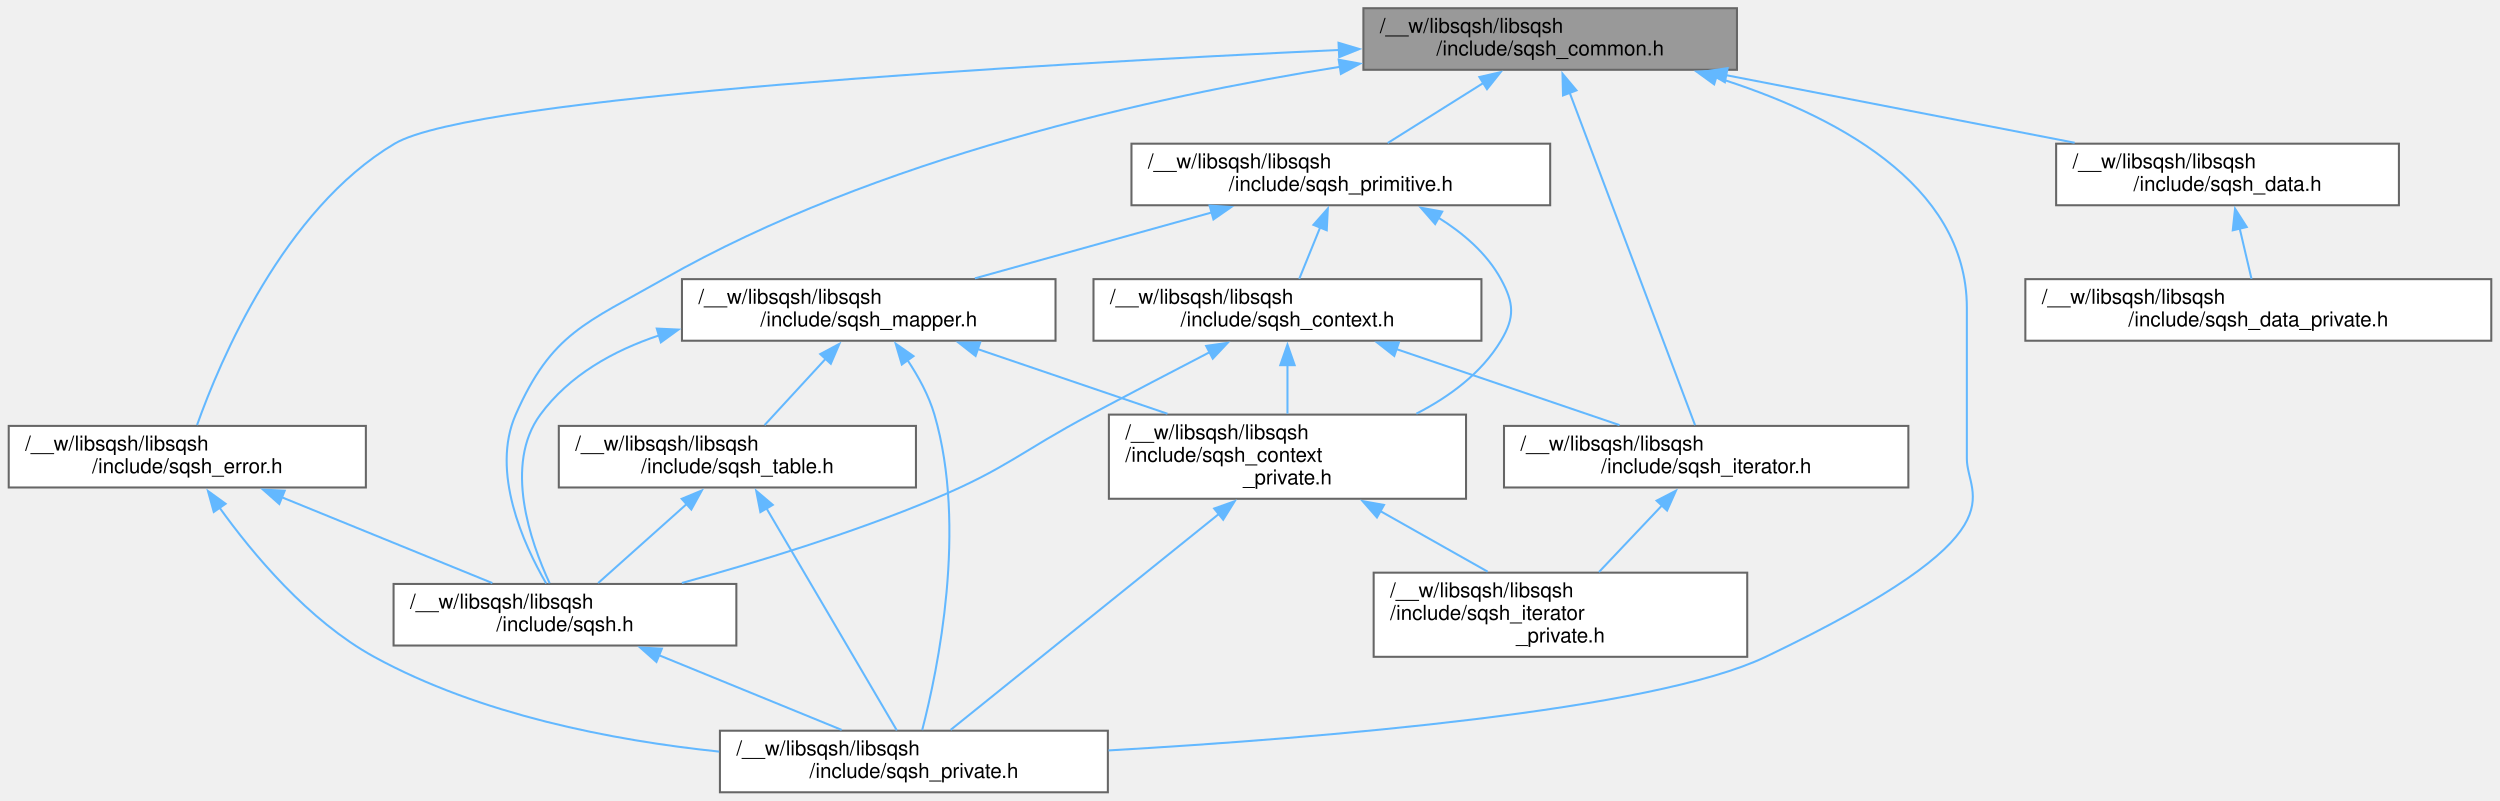
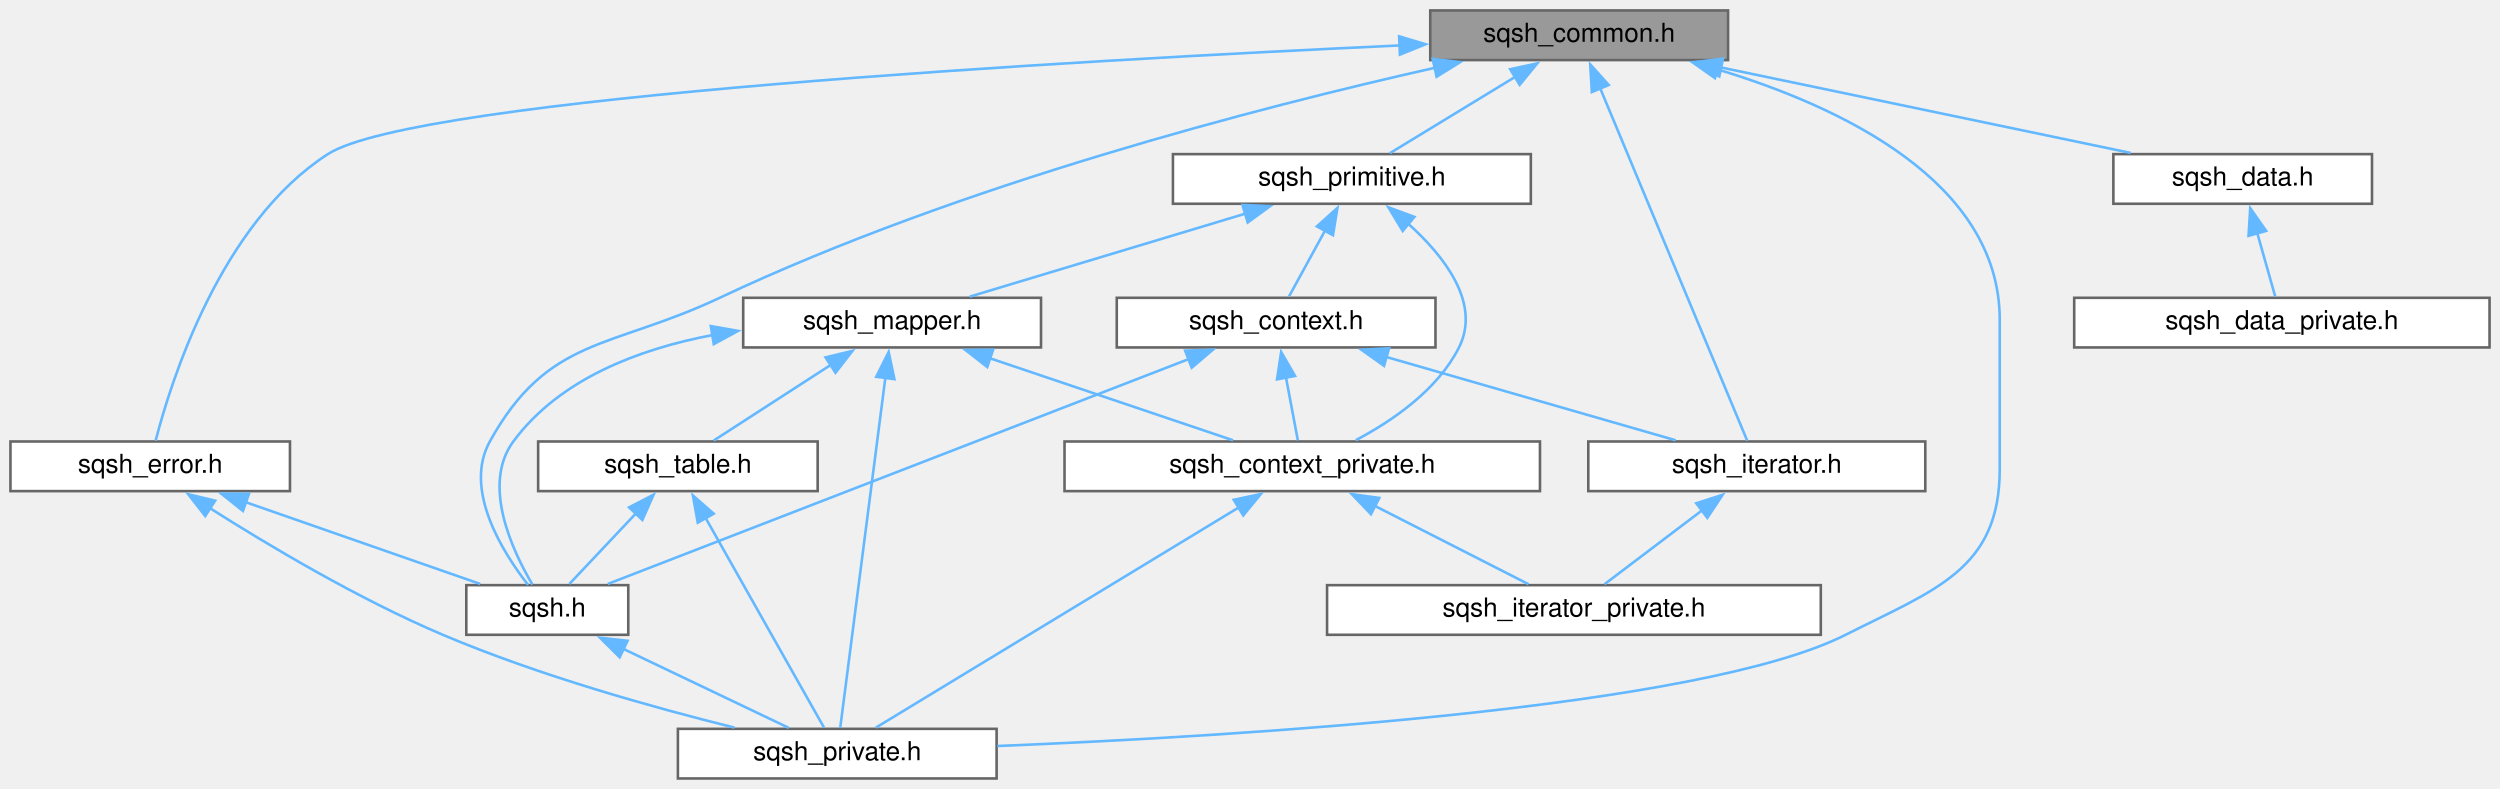
- <svg xmlns="http://www.w3.org/2000/svg" xmlns:xlink="http://www.w3.org/1999/xlink" width="1218pt" height="390pt" viewBox="0.00 0.00 1217.50 390.00">
-   <g id="graph0" class="graph" transform="scale(1 1) rotate(0) translate(4 386)">
+ <svg xmlns="http://www.w3.org/2000/svg" xmlns:xlink="http://www.w3.org/1999/xlink" width="957pt" height="302pt" viewBox="0.00 0.00 957.00 302.00">
+   <g id="graph0" class="graph" transform="scale(1 1) rotate(0) translate(4 298)">
    <g id="node1" class="node">
      <g id="a_node1">
        <a xlink:title=" ">
-           <polygon fill="#999999" stroke="#666666" points="842,-382 660,-382 660,-352 842,-352 842,-382" />
-           <text text-anchor="start" x="668" y="-370" font-family="Helvetica,sans-Serif" font-size="10.00">/__w/libsqsh/libsqsh</text>
-           <text text-anchor="middle" x="751" y="-359" font-family="Helvetica,sans-Serif" font-size="10.00">/include/sqsh_common.h</text>
+           <polygon fill="#999999" stroke="#666666" points="657.5,-294 543.5,-294 543.5,-275 657.5,-275 657.5,-294" />
+           <text text-anchor="middle" x="600.5" y="-282" font-family="Helvetica,sans-Serif" font-size="10.00">sqsh_common.h</text>
        </a>
      </g>
    </g>
    <g id="node2" class="node">
      <g id="a_node2">
        <a xlink:href="sqsh_8h.html" target="_top" xlink:title=" ">
-           <polygon fill="white" stroke="#666666" points="354.5,-101.5 187.5,-101.5 187.5,-71.5 354.5,-71.5 354.5,-101.5" />
-           <text text-anchor="start" x="195.5" y="-89.5" font-family="Helvetica,sans-Serif" font-size="10.00">/__w/libsqsh/libsqsh</text>
-           <text text-anchor="middle" x="271" y="-78.5" font-family="Helvetica,sans-Serif" font-size="10.00">/include/sqsh.h</text>
+           <polygon fill="white" stroke="#666666" points="236.5,-74 174.5,-74 174.5,-55 236.5,-55 236.5,-74" />
+           <text text-anchor="middle" x="205.5" y="-62" font-family="Helvetica,sans-Serif" font-size="10.00">sqsh.h</text>
        </a>
      </g>
    </g>
    <g id="edge1" class="edge">
-       <path fill="none" stroke="#63b8ff" d="M648.69,-353.48C557.45,-338.95 422.67,-308.99 319,-250 281.27,-228.53 264.48,-223.74 247,-184 234.77,-156.19 250.7,-121.01 261.85,-101.73" />
-       <polygon fill="#63b8ff" stroke="#63b8ff" points="647.96,-356.91 658.38,-354.99 649.03,-349.99 647.96,-356.91" />
+       <path fill="none" stroke="#63b8ff" d="M545.3,-272.06C478.43,-257.03 363.32,-227.35 271.5,-184 229.79,-164.31 205.86,-169.34 183.5,-129 173.32,-110.63 188.33,-86.7 198.14,-74.11" />
+       <polygon fill="#63b8ff" stroke="#63b8ff" points="544.41,-275.45 554.93,-274.2 545.93,-268.62 544.41,-275.45" />
    </g>
    <g id="node3" class="node">
      <g id="a_node3">
        <a xlink:href="sqsh__private_8h.html" target="_top" xlink:title=" ">
-           <polygon fill="white" stroke="#666666" points="535.5,-30 346.5,-30 346.5,0 535.5,0 535.5,-30" />
-           <text text-anchor="start" x="354.5" y="-18" font-family="Helvetica,sans-Serif" font-size="10.00">/__w/libsqsh/libsqsh</text>
-           <text text-anchor="middle" x="441" y="-7" font-family="Helvetica,sans-Serif" font-size="10.00">/include/sqsh_private.h</text>
+           <polygon fill="white" stroke="#666666" points="377.5,-19 255.5,-19 255.5,0 377.5,0 377.5,-19" />
+           <text text-anchor="middle" x="316.5" y="-7" font-family="Helvetica,sans-Serif" font-size="10.00">sqsh_private.h</text>
        </a>
      </g>
    </g>
    <g id="edge25" class="edge">
-       <path fill="none" stroke="#63b8ff" d="M831.68,-348.32C888.32,-330.61 954,-296.94 954,-236 954,-236 954,-236 954,-162.5 954,-143.84 983.29,-126.9 856,-66 801.17,-39.77 640.43,-26.46 535.84,-20.39" />
-       <polygon fill="#63b8ff" stroke="#63b8ff" points="830.89,-344.91 822.31,-351.12 832.89,-351.61 830.89,-344.91" />
+       <path fill="none" stroke="#63b8ff" d="M653.36,-271.47C700.29,-257.3 761.5,-228.63 761.5,-175.5 761.5,-175.5 761.5,-175.5 761.5,-118.5 761.5,-79.98 736.87,-72.39 702.5,-55 647.12,-26.98 471.94,-16.25 377.78,-12.43" />
+       <polygon fill="#63b8ff" stroke="#63b8ff" points="652.49,-268.08 643.84,-274.19 654.41,-274.81 652.49,-268.08" />
    </g>
    <g id="node4" class="node">
      <g id="a_node4">
        <a xlink:href="sqsh__data_8h.html" target="_top" xlink:title=" ">
-           <polygon fill="white" stroke="#666666" points="1164.5,-316 997.5,-316 997.5,-286 1164.5,-286 1164.5,-316" />
-           <text text-anchor="start" x="1005.5" y="-304" font-family="Helvetica,sans-Serif" font-size="10.00">/__w/libsqsh/libsqsh</text>
-           <text text-anchor="middle" x="1081" y="-293" font-family="Helvetica,sans-Serif" font-size="10.00">/include/sqsh_data.h</text>
+           <polygon fill="white" stroke="#666666" points="904,-239 805,-239 805,-220 904,-220 904,-239" />
+           <text text-anchor="middle" x="854.5" y="-227" font-family="Helvetica,sans-Serif" font-size="10.00">sqsh_data.h</text>
        </a>
      </g>
    </g>
    <g id="edge3" class="edge">
-       <path fill="none" stroke="#63b8ff" d="M836.48,-349.42C889.15,-339.21 956.02,-326.24 1006.52,-316.45" />
-       <polygon fill="#63b8ff" stroke="#63b8ff" points="836.11,-345.93 826.96,-351.27 837.44,-352.8 836.11,-345.93" />
+       <path fill="none" stroke="#63b8ff" d="M654.75,-272.18C701.61,-262.4 768.42,-248.46 811.63,-239.45" />
+       <polygon fill="#63b8ff" stroke="#63b8ff" points="654.14,-268.73 645.07,-274.2 655.57,-275.58 654.14,-268.73" />
    </g>
    <g id="node6" class="node">
      <g id="a_node6">
        <a xlink:href="sqsh__error_8h.html" target="_top" xlink:title=" ">
-           <polygon fill="white" stroke="#666666" points="174,-178.5 0,-178.5 0,-148.5 174,-148.5 174,-178.5" />
-           <text text-anchor="start" x="8" y="-166.5" font-family="Helvetica,sans-Serif" font-size="10.00">/__w/libsqsh/libsqsh</text>
-           <text text-anchor="middle" x="87" y="-155.5" font-family="Helvetica,sans-Serif" font-size="10.00">/include/sqsh_error.h</text>
+           <polygon fill="white" stroke="#666666" points="107,-129 0,-129 0,-110 107,-110 107,-129" />
+           <text text-anchor="middle" x="53.5" y="-117" font-family="Helvetica,sans-Serif" font-size="10.00">sqsh_error.h</text>
        </a>
      </g>
    </g>
    <g id="edge5" class="edge">
-       <path fill="none" stroke="#63b8ff" d="M648.39,-361.67C496.76,-354.56 226.54,-338.87 188,-316 133.91,-283.89 102.88,-210.16 91.75,-178.91" />
-       <polygon fill="#63b8ff" stroke="#63b8ff" points="647.88,-365.15 658.03,-362.12 648.2,-358.16 647.88,-365.15" />
+       <path fill="none" stroke="#63b8ff" d="M531.99,-280.61C407.81,-274.87 155.22,-260.68 121.5,-239 80.4,-212.58 61.41,-151.95 55.56,-129.27" />
+       <polygon fill="#63b8ff" stroke="#63b8ff" points="531.57,-284.1 541.72,-281.06 531.89,-277.1 531.57,-284.1" />
    </g>
    <g id="node7" class="node">
      <g id="a_node7">
        <a xlink:href="sqsh__iterator_8h.html" target="_top" xlink:title=" ">
-           <polygon fill="white" stroke="#666666" points="925.5,-178.5 728.5,-178.5 728.5,-148.5 925.5,-148.5 925.5,-178.5" />
-           <text text-anchor="start" x="736.5" y="-166.5" font-family="Helvetica,sans-Serif" font-size="10.00">/__w/libsqsh/libsqsh</text>
-           <text text-anchor="middle" x="827" y="-155.5" font-family="Helvetica,sans-Serif" font-size="10.00">/include/sqsh_iterator.h</text>
+           <polygon fill="white" stroke="#666666" points="733,-129 604,-129 604,-110 733,-110 733,-129" />
+           <text text-anchor="middle" x="668.5" y="-117" font-family="Helvetica,sans-Serif" font-size="10.00">sqsh_iterator.h</text>
        </a>
      </g>
    </g>
    <g id="edge8" class="edge">
-       <path fill="none" stroke="#63b8ff" d="M760.46,-340.92C776.56,-298.23 808.79,-212.78 821.58,-178.86" />
-       <polygon fill="#63b8ff" stroke="#63b8ff" points="757.25,-339.5 757,-350.09 763.8,-341.97 757.25,-339.5" />
+       <path fill="none" stroke="#63b8ff" d="M608.48,-264.37C623.22,-229.03 654.19,-154.79 664.83,-129.31" />
+       <polygon fill="#63b8ff" stroke="#63b8ff" points="605.36,-262.76 604.74,-273.34 611.82,-265.46 605.36,-262.76" />
    </g>
    <g id="node9" class="node">
      <g id="a_node9">
        <a xlink:href="sqsh__primitive_8h.html" target="_top" xlink:title=" ">
-           <polygon fill="white" stroke="#666666" points="751,-316 547,-316 547,-286 751,-286 751,-316" />
-           <text text-anchor="start" x="555" y="-304" font-family="Helvetica,sans-Serif" font-size="10.00">/__w/libsqsh/libsqsh</text>
-           <text text-anchor="middle" x="649" y="-293" font-family="Helvetica,sans-Serif" font-size="10.00">/include/sqsh_primitive.h</text>
+           <polygon fill="white" stroke="#666666" points="582,-239 445,-239 445,-220 582,-220 582,-239" />
+           <text text-anchor="middle" x="513.5" y="-227" font-family="Helvetica,sans-Serif" font-size="10.00">sqsh_primitive.h</text>
        </a>
      </g>
    </g>
    <g id="edge10" class="edge">
-       <path fill="none" stroke="#63b8ff" d="M718.55,-345.64C703.34,-336.09 685.58,-324.95 671.81,-316.31" />
-       <polygon fill="#63b8ff" stroke="#63b8ff" points="716.5,-348.48 726.83,-350.83 720.22,-342.55 716.5,-348.48" />
+       <path fill="none" stroke="#63b8ff" d="M576.26,-268.73C560.76,-259.29 541.17,-247.36 528.04,-239.36" />
+       <polygon fill="#63b8ff" stroke="#63b8ff" points="574.09,-271.51 584.45,-273.72 577.73,-265.53 574.09,-271.51" />
    </g>
    <g id="edge2" class="edge">
-       <path fill="none" stroke="#63b8ff" d="M316.57,-66.87C344.59,-55.41 379.96,-40.95 405.82,-30.38" />
-       <polygon fill="#63b8ff" stroke="#63b8ff" points="315.56,-63.5 307.63,-70.53 318.21,-69.98 315.56,-63.5" />
+       <path fill="none" stroke="#63b8ff" d="M234.47,-49.67C254.53,-40.09 280.64,-27.62 297.95,-19.36" />
+       <polygon fill="#63b8ff" stroke="#63b8ff" points="233.21,-46.39 225.7,-53.86 236.23,-52.71 233.21,-46.39" />
    </g>
    <g id="node5" class="node">
      <g id="a_node5">
        <a xlink:href="sqsh__data__private_8h.html" target="_top" xlink:title=" ">
-           <polygon fill="white" stroke="#666666" points="1209.5,-250 982.5,-250 982.5,-220 1209.5,-220 1209.5,-250" />
-           <text text-anchor="start" x="990.5" y="-238" font-family="Helvetica,sans-Serif" font-size="10.00">/__w/libsqsh/libsqsh</text>
-           <text text-anchor="middle" x="1096" y="-227" font-family="Helvetica,sans-Serif" font-size="10.00">/include/sqsh_data_private.h</text>
+           <polygon fill="white" stroke="#666666" points="949,-184 790,-184 790,-165 949,-165 949,-184" />
+           <text text-anchor="middle" x="869.5" y="-172" font-family="Helvetica,sans-Serif" font-size="10.00">sqsh_data_private.h</text>
        </a>
      </g>
    </g>
    <g id="edge4" class="edge">
-       <path fill="none" stroke="#63b8ff" d="M1086.93,-274.68C1088.89,-266.34 1090.99,-257.37 1092.68,-250.16" />
-       <polygon fill="#63b8ff" stroke="#63b8ff" points="1083.55,-273.79 1084.67,-284.32 1090.36,-275.39 1083.55,-273.79" />
+       <path fill="none" stroke="#63b8ff" d="M860.04,-208.93C862.42,-200.53 865.08,-191.13 866.97,-184.44" />
+       <polygon fill="#63b8ff" stroke="#63b8ff" points="856.74,-207.72 857.39,-218.29 863.48,-209.62 856.74,-207.72" />
    </g>
    <g id="edge6" class="edge">
-       <path fill="none" stroke="#63b8ff" d="M132.85,-143.81C164.65,-130.85 206.39,-113.84 235.63,-101.92" />
-       <polygon fill="#63b8ff" stroke="#63b8ff" points="131.82,-140.45 123.88,-147.47 134.46,-146.93 131.82,-140.45" />
+       <path fill="none" stroke="#63b8ff" d="M90.14,-105.73C117.86,-96.06 155.25,-83.02 179.84,-74.45" />
+       <polygon fill="#63b8ff" stroke="#63b8ff" points="89,-102.41 80.71,-109.01 91.31,-109.02 89,-102.41" />
    </g>
    <g id="edge7" class="edge">
-       <path fill="none" stroke="#63b8ff" d="M102.6,-138.82C118.72,-116.37 145.98,-83.54 178,-66 229.36,-37.86 293.87,-25.31 346.15,-19.81" />
-       <polygon fill="#63b8ff" stroke="#63b8ff" points="99.9,-136.57 97.07,-146.78 105.65,-140.57 99.9,-136.57" />
+       <path fill="none" stroke="#63b8ff" d="M76.25,-103.54C98.34,-89.51 133.17,-68.71 165.5,-55 202.23,-39.42 246.18,-27.14 277.17,-19.46" />
+       <polygon fill="#63b8ff" stroke="#63b8ff" points="74.56,-100.46 68.05,-108.81 78.35,-106.34 74.56,-100.46" />
    </g>
    <g id="node8" class="node">
      <g id="a_node8">
        <a xlink:href="sqsh__iterator__private_8h.html" target="_top" xlink:title=" ">
-           <polygon fill="white" stroke="#666666" points="847,-107 665,-107 665,-66 847,-66 847,-107" />
-           <text text-anchor="start" x="673" y="-95" font-family="Helvetica,sans-Serif" font-size="10.00">/__w/libsqsh/libsqsh</text>
-           <text text-anchor="start" x="673" y="-84" font-family="Helvetica,sans-Serif" font-size="10.00">/include/sqsh_iterator</text>
-           <text text-anchor="middle" x="756" y="-73" font-family="Helvetica,sans-Serif" font-size="10.00">_private.h</text>
+           <polygon fill="white" stroke="#666666" points="693,-74 504,-74 504,-55 693,-55 693,-74" />
+           <text text-anchor="middle" x="598.5" y="-62" font-family="Helvetica,sans-Serif" font-size="10.00">sqsh_iterator_private.h</text>
        </a>
      </g>
    </g>
    <g id="edge9" class="edge">
-       <path fill="none" stroke="#63b8ff" d="M805.55,-139.84C795.73,-129.47 784.21,-117.3 774.75,-107.3" />
-       <polygon fill="#63b8ff" stroke="#63b8ff" points="802.85,-142.08 812.27,-146.94 807.94,-137.27 802.85,-142.08" />
+       <path fill="none" stroke="#63b8ff" d="M647.55,-102.64C635.33,-93.39 620.36,-82.05 610.2,-74.36" />
+       <polygon fill="#63b8ff" stroke="#63b8ff" points="645.33,-105.35 655.42,-108.6 649.56,-99.77 645.33,-105.35" />
    </g>
    <g id="node10" class="node">
      <g id="a_node10">
        <a xlink:href="sqsh__context_8h.html" target="_top" xlink:title=" ">
-           <polygon fill="white" stroke="#666666" points="717.5,-250 528.5,-250 528.5,-220 717.5,-220 717.5,-250" />
-           <text text-anchor="start" x="536.5" y="-238" font-family="Helvetica,sans-Serif" font-size="10.00">/__w/libsqsh/libsqsh</text>
-           <text text-anchor="middle" x="623" y="-227" font-family="Helvetica,sans-Serif" font-size="10.00">/include/sqsh_context.h</text>
+           <polygon fill="white" stroke="#666666" points="545.5,-184 423.5,-184 423.5,-165 545.5,-165 545.5,-184" />
+           <text text-anchor="middle" x="484.5" y="-172" font-family="Helvetica,sans-Serif" font-size="10.00">sqsh_context.h</text>
        </a>
      </g>
    </g>
    <g id="edge11" class="edge">
-       <path fill="none" stroke="#63b8ff" d="M638.95,-275.25C635.49,-266.75 631.75,-257.53 628.75,-250.16" />
-       <polygon fill="#63b8ff" stroke="#63b8ff" points="635.65,-276.45 642.66,-284.39 642.14,-273.81 635.65,-276.45" />
+       <path fill="none" stroke="#63b8ff" d="M503.26,-209.79C498.55,-201.18 493.18,-191.36 489.39,-184.44" />
+       <polygon fill="#63b8ff" stroke="#63b8ff" points="500.11,-211.33 507.98,-218.42 506.25,-207.97 500.11,-211.33" />
    </g>
    <g id="node11" class="node">
      <g id="a_node11">
        <a xlink:href="sqsh__context__private_8h.html" target="_top" xlink:title=" ">
-           <polygon fill="white" stroke="#666666" points="710,-184 536,-184 536,-143 710,-143 710,-184" />
-           <text text-anchor="start" x="544" y="-172" font-family="Helvetica,sans-Serif" font-size="10.00">/__w/libsqsh/libsqsh</text>
-           <text text-anchor="start" x="544" y="-161" font-family="Helvetica,sans-Serif" font-size="10.00">/include/sqsh_context</text>
-           <text text-anchor="middle" x="623" y="-150" font-family="Helvetica,sans-Serif" font-size="10.00">_private.h</text>
+           <polygon fill="white" stroke="#666666" points="585.5,-129 403.5,-129 403.5,-110 585.5,-110 585.5,-129" />
+           <text text-anchor="middle" x="494.5" y="-117" font-family="Helvetica,sans-Serif" font-size="10.00">sqsh_context_private.h</text>
        </a>
      </g>
    </g>
    <g id="edge17" class="edge">
-       <path fill="none" stroke="#63b8ff" d="M696.44,-280.01C708.57,-272.47 720.12,-262.58 727,-250 733.4,-238.3 733.86,-231.43 727,-220 717.58,-204.29 702.03,-192.78 685.8,-184.46" />
-       <polygon fill="#63b8ff" stroke="#63b8ff" points="694.95,-276.83 687.98,-284.81 698.4,-282.91 694.95,-276.83" />
+       <path fill="none" stroke="#63b8ff" d="M534.79,-212.6C548.78,-200.09 563.05,-181.99 554.5,-165 546.28,-148.67 528.91,-136.83 514.97,-129.48" />
+       <polygon fill="#63b8ff" stroke="#63b8ff" points="532.96,-209.58 527.48,-218.65 537.42,-214.97 532.96,-209.58" />
    </g>
    <g id="node12" class="node">
      <g id="a_node12">
        <a xlink:href="sqsh__mapper_8h.html" target="_top" xlink:title=" ">
-           <polygon fill="white" stroke="#666666" points="510,-250 328,-250 328,-220 510,-220 510,-250" />
-           <text text-anchor="start" x="336" y="-238" font-family="Helvetica,sans-Serif" font-size="10.00">/__w/libsqsh/libsqsh</text>
-           <text text-anchor="middle" x="419" y="-227" font-family="Helvetica,sans-Serif" font-size="10.00">/include/sqsh_mapper.h</text>
+           <polygon fill="white" stroke="#666666" points="394.5,-184 280.5,-184 280.5,-165 394.5,-165 394.5,-184" />
+           <text text-anchor="middle" x="337.5" y="-172" font-family="Helvetica,sans-Serif" font-size="10.00">sqsh_mapper.h</text>
        </a>
      </g>
    </g>
    <g id="edge18" class="edge">
-       <path fill="none" stroke="#63b8ff" d="M586.15,-282.51C549.91,-272.43 504.89,-259.9 470.71,-250.39" />
-       <polygon fill="#63b8ff" stroke="#63b8ff" points="585.07,-285.84 595.64,-285.15 586.94,-279.1 585.07,-285.84" />
+       <path fill="none" stroke="#63b8ff" d="M472.78,-216.24C440.52,-206.52 396.19,-193.18 367.21,-184.45" />
+       <polygon fill="#63b8ff" stroke="#63b8ff" points="471.61,-219.54 482.19,-219.07 473.63,-212.84 471.61,-219.54" />
    </g>
    <g id="edge12" class="edge">
-       <path fill="none" stroke="#63b8ff" d="M585.25,-214.5C567.54,-205.31 546.15,-194.15 527,-184 493.09,-166.02 486.4,-157.84 451,-143 410.89,-126.19 363.87,-111.86 327.95,-101.98" />
-       <polygon fill="#63b8ff" stroke="#63b8ff" points="583.38,-217.48 593.87,-218.97 586.61,-211.26 583.38,-217.48" />
+       <path fill="none" stroke="#63b8ff" d="M451.01,-160.54C393.64,-138.33 277.98,-93.56 228.65,-74.46" />
+       <polygon fill="#63b8ff" stroke="#63b8ff" points="449.67,-163.77 460.26,-164.12 452.19,-157.24 449.67,-163.77" />
    </g>
    <g id="edge16" class="edge">
-       <path fill="none" stroke="#63b8ff" d="M675.91,-215.97C709.81,-204.42 753.21,-189.64 784.79,-178.88" />
-       <polygon fill="#63b8ff" stroke="#63b8ff" points="675.04,-212.57 666.7,-219.11 677.3,-219.2 675.04,-212.57" />
+       <path fill="none" stroke="#63b8ff" d="M526.63,-161.36C560.4,-151.64 607,-138.21 637.44,-129.45" />
+       <polygon fill="#63b8ff" stroke="#63b8ff" points="525.81,-157.96 517.17,-164.09 527.75,-164.69 525.81,-157.96" />
    </g>
    <g id="edge13" class="edge">
-       <path fill="none" stroke="#63b8ff" d="M623,-208.36C623,-200.45 623,-191.87 623,-184.42" />
-       <polygon fill="#63b8ff" stroke="#63b8ff" points="619.5,-208.09 623,-218.09 626.5,-208.09 619.5,-208.09" />
+       <path fill="none" stroke="#63b8ff" d="M488.25,-153.64C489.82,-145.31 491.57,-136.05 492.81,-129.44" />
+       <polygon fill="#63b8ff" stroke="#63b8ff" points="484.85,-152.79 486.43,-163.26 491.73,-154.08 484.85,-152.79" />
    </g>
    <g id="edge15" class="edge">
-       <path fill="none" stroke="#63b8ff" d="M589.67,-135.67C551.15,-104.67 489.19,-54.79 458.87,-30.39" />
-       <polygon fill="#63b8ff" stroke="#63b8ff" points="587.29,-138.25 597.28,-141.79 591.68,-132.8 587.29,-138.25" />
+       <path fill="none" stroke="#63b8ff" d="M470.32,-103.83C432.87,-81.1 361.95,-38.08 331.27,-19.46" />
+       <polygon fill="#63b8ff" stroke="#63b8ff" points="468.27,-106.68 478.64,-108.88 471.91,-100.7 468.27,-106.68" />
    </g>
    <g id="edge14" class="edge">
-       <path fill="none" stroke="#63b8ff" d="M668.09,-137.08C685.2,-127.42 704.44,-116.58 720.54,-107.49" />
-       <polygon fill="#63b8ff" stroke="#63b8ff" points="666.6,-133.89 659.61,-141.85 670.04,-139.99 666.6,-133.89" />
+       <path fill="none" stroke="#63b8ff" d="M522.17,-104.4C540.89,-94.86 565.05,-82.55 581.12,-74.36" />
+       <polygon fill="#63b8ff" stroke="#63b8ff" points="520.81,-101.16 513.49,-108.82 523.99,-107.4 520.81,-101.16" />
    </g>
    <g id="edge19" class="edge">
-       <path fill="none" stroke="#63b8ff" d="M316.97,-222.64C294.41,-215.14 273.06,-203.13 259,-184 241.1,-159.65 254.1,-122.17 263.54,-101.83" />
-       <polygon fill="#63b8ff" stroke="#63b8ff" points="315.73,-225.92 326.31,-225.43 317.73,-219.21 315.73,-225.92" />
+       <path fill="none" stroke="#63b8ff" d="M268.87,-169.76C240.51,-164.4 210.19,-152.93 192.5,-129 180.33,-112.53 192.03,-87.38 199.82,-74.22" />
+       <polygon fill="#63b8ff" stroke="#63b8ff" points="268.1,-173.18 278.53,-171.33 269.23,-166.27 268.1,-173.18" />
    </g>
    <g id="edge21" class="edge">
-       <path fill="none" stroke="#63b8ff" d="M437.92,-210.5C443.22,-202.55 448.27,-193.32 451,-184 467.08,-129.04 452.68,-59.76 445.04,-30.3" />
-       <polygon fill="#63b8ff" stroke="#63b8ff" points="435.12,-208.4 432.12,-218.56 440.8,-212.49 435.12,-208.4" />
+       <path fill="none" stroke="#63b8ff" d="M334.92,-153.44C330.32,-117.74 320.89,-44.57 317.63,-19.31" />
+       <polygon fill="#63b8ff" stroke="#63b8ff" points="331.43,-153.76 336.18,-163.24 338.37,-152.87 331.43,-153.76" />
    </g>
    <g id="edge20" class="edge">
-       <path fill="none" stroke="#63b8ff" d="M471.8,-216.01C500.21,-206.33 535.31,-194.37 564.54,-184.42" />
-       <polygon fill="#63b8ff" stroke="#63b8ff" points="471.04,-212.57 462.7,-219.11 473.3,-219.2 471.04,-212.57" />
+       <path fill="none" stroke="#63b8ff" d="M374.96,-160.85C403.64,-151.17 442.48,-138.06 468,-129.45" />
+       <polygon fill="#63b8ff" stroke="#63b8ff" points="373.92,-157.51 365.57,-164.03 376.16,-164.14 373.92,-157.51" />
    </g>
    <g id="node13" class="node">
      <g id="a_node13">
        <a xlink:href="sqsh__table_8h.html" target="_top" xlink:title=" ">
-           <polygon fill="white" stroke="#666666" points="442,-178.5 268,-178.5 268,-148.5 442,-148.5 442,-178.5" />
-           <text text-anchor="start" x="276" y="-166.5" font-family="Helvetica,sans-Serif" font-size="10.00">/__w/libsqsh/libsqsh</text>
-           <text text-anchor="middle" x="355" y="-155.5" font-family="Helvetica,sans-Serif" font-size="10.00">/include/sqsh_table.h</text>
+           <polygon fill="white" stroke="#666666" points="309,-129 202,-129 202,-110 309,-110 309,-129" />
+           <text text-anchor="middle" x="255.5" y="-117" font-family="Helvetica,sans-Serif" font-size="10.00">sqsh_table.h</text>
        </a>
      </g>
    </g>
    <g id="edge22" class="edge">
-       <path fill="none" stroke="#63b8ff" d="M397.97,-211.17C388.18,-200.53 376.82,-188.2 368.24,-178.88" />
-       <polygon fill="#63b8ff" stroke="#63b8ff" points="395.37,-213.5 404.71,-218.49 400.51,-208.76 395.37,-213.5" />
+       <path fill="none" stroke="#63b8ff" d="M314.23,-158.46C299.69,-149.06 281.46,-137.28 269.2,-129.36" />
+       <polygon fill="#63b8ff" stroke="#63b8ff" points="312.02,-161.2 322.32,-163.69 315.82,-155.32 312.02,-161.2" />
    </g>
    <g id="edge23" class="edge">
-       <path fill="none" stroke="#63b8ff" d="M330.58,-140.7C316.6,-128.22 299.45,-112.9 287.15,-101.92" />
-       <polygon fill="#63b8ff" stroke="#63b8ff" points="327.88,-142.98 337.67,-147.03 332.55,-137.76 327.88,-142.98" />
+       <path fill="none" stroke="#63b8ff" d="M239.46,-101.5C230.97,-92.5 220.9,-81.82 213.94,-74.44" />
+       <polygon fill="#63b8ff" stroke="#63b8ff" points="236.8,-103.78 246.2,-108.65 241.89,-98.97 236.8,-103.78" />
    </g>
    <g id="edge24" class="edge">
-       <path fill="none" stroke="#63b8ff" d="M369,-138.65C387.07,-107.86 417.95,-55.27 432.69,-30.16" />
-       <polygon fill="#63b8ff" stroke="#63b8ff" points="366.21,-136.49 364.17,-146.88 372.25,-140.03 366.21,-136.49" />
+       <path fill="none" stroke="#63b8ff" d="M266.03,-99.86C279.28,-76.4 301.51,-37.04 311.44,-19.46" />
+       <polygon fill="#63b8ff" stroke="#63b8ff" points="263.11,-97.92 261.24,-108.34 269.2,-101.36 263.11,-97.92" />
    </g>
  </g>
</svg>
